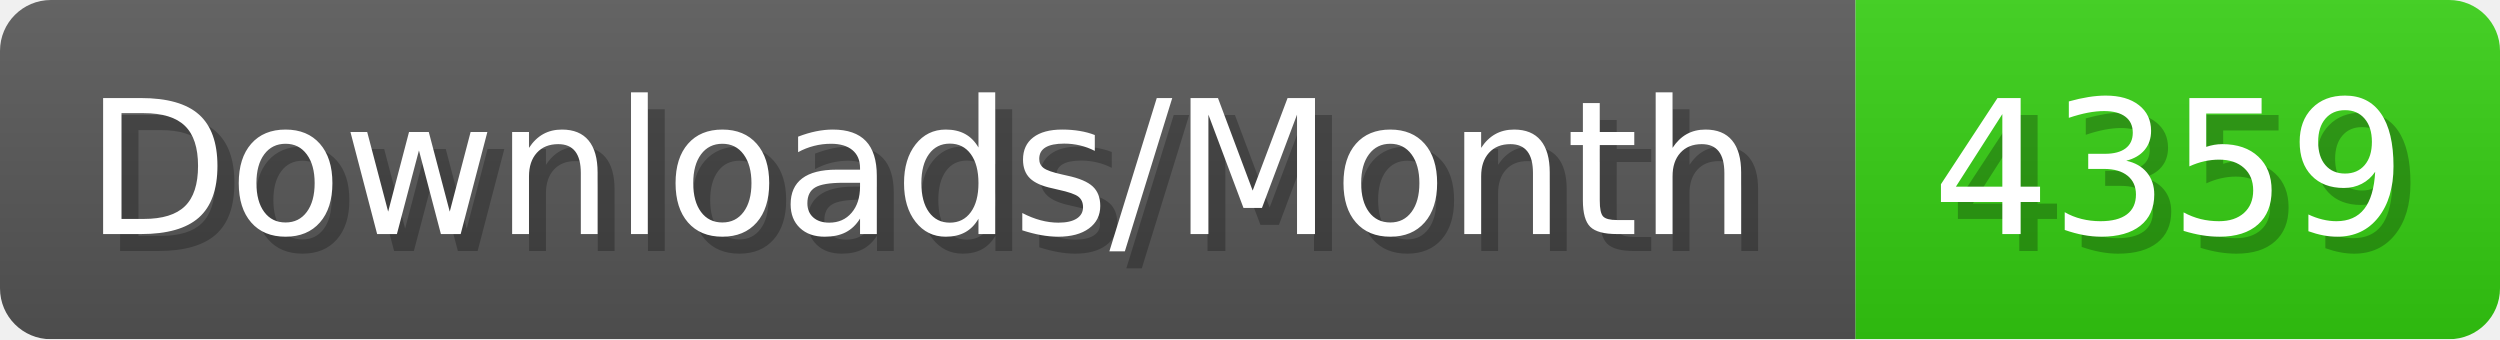
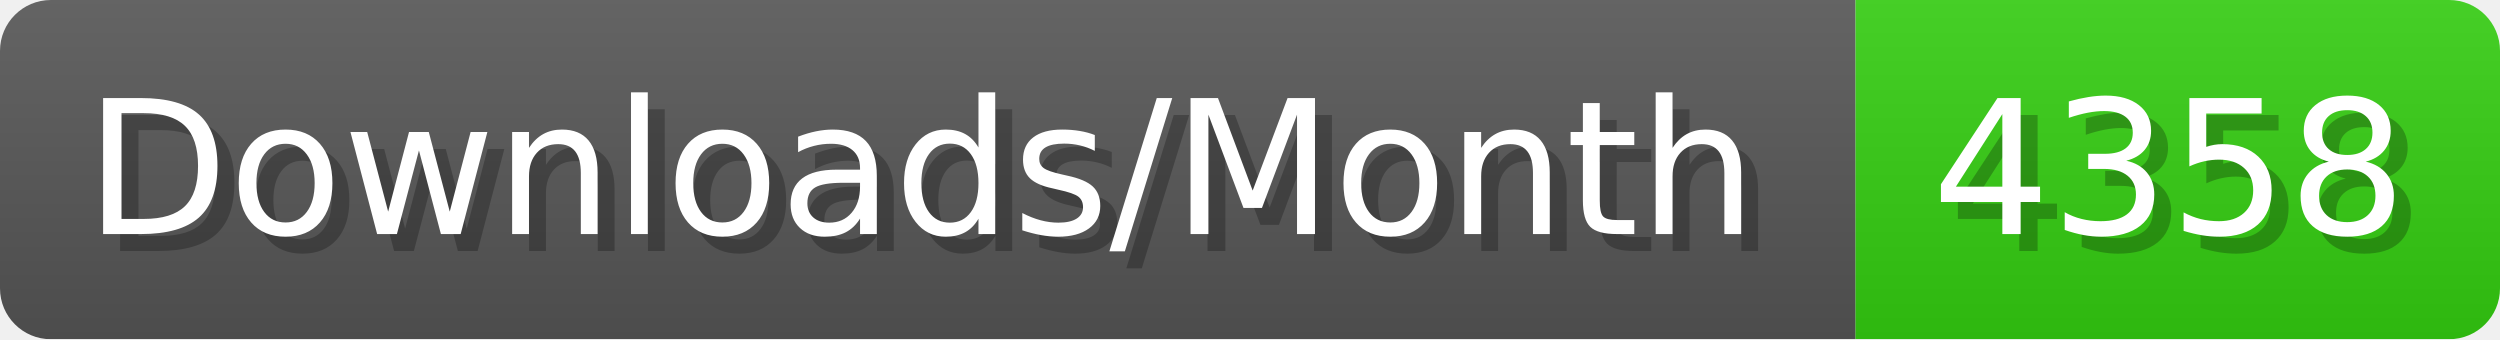
- <svg xmlns="http://www.w3.org/2000/svg" width="147.4" height="20" viewBox="0 0 1474 200" role="img" aria-label="Downloads/Month: 4359">
+ <svg xmlns="http://www.w3.org/2000/svg" width="147.4" height="20" viewBox="0 0 1474 200" role="img" aria-label="Downloads/Month: 4358">
  <linearGradient id="YlXUI" x2="0" y2="100%">
    <stop offset="0" stop-opacity=".1" stop-color="#EEE" />
    <stop offset="1" stop-opacity=".1" />
  </linearGradient>
  <mask id="JHhop">
    <rect width="1474" height="200" rx="30" fill="#FFF" />
  </mask>
  <g mask="url(#JHhop)">
    <rect width="1094" height="200" fill="#555" />
    <rect width="380" height="200" fill="#3C1" x="1094" />
    <rect width="1474" height="200" fill="url(#YlXUI)" />
  </g>
  <g aria-hidden="true" fill="#fff" text-anchor="start" font-family="Verdana,DejaVu Sans,sans-serif" font-size="110">
    <text x="60" y="148" textLength="994" fill="#000" opacity="0.25">Downloads/Month</text>
    <text x="50" y="138" textLength="994">Downloads/Month</text>
-     <text x="1149" y="148" textLength="280" fill="#000" opacity="0.25">4359</text>
-     <text x="1139" y="138" textLength="280">4359</text>
+     <text x="1149" y="148" textLength="280" fill="#000" opacity="0.25">4358</text>
+     <text x="1139" y="138" textLength="280">4358</text>
  </g>
</svg>
